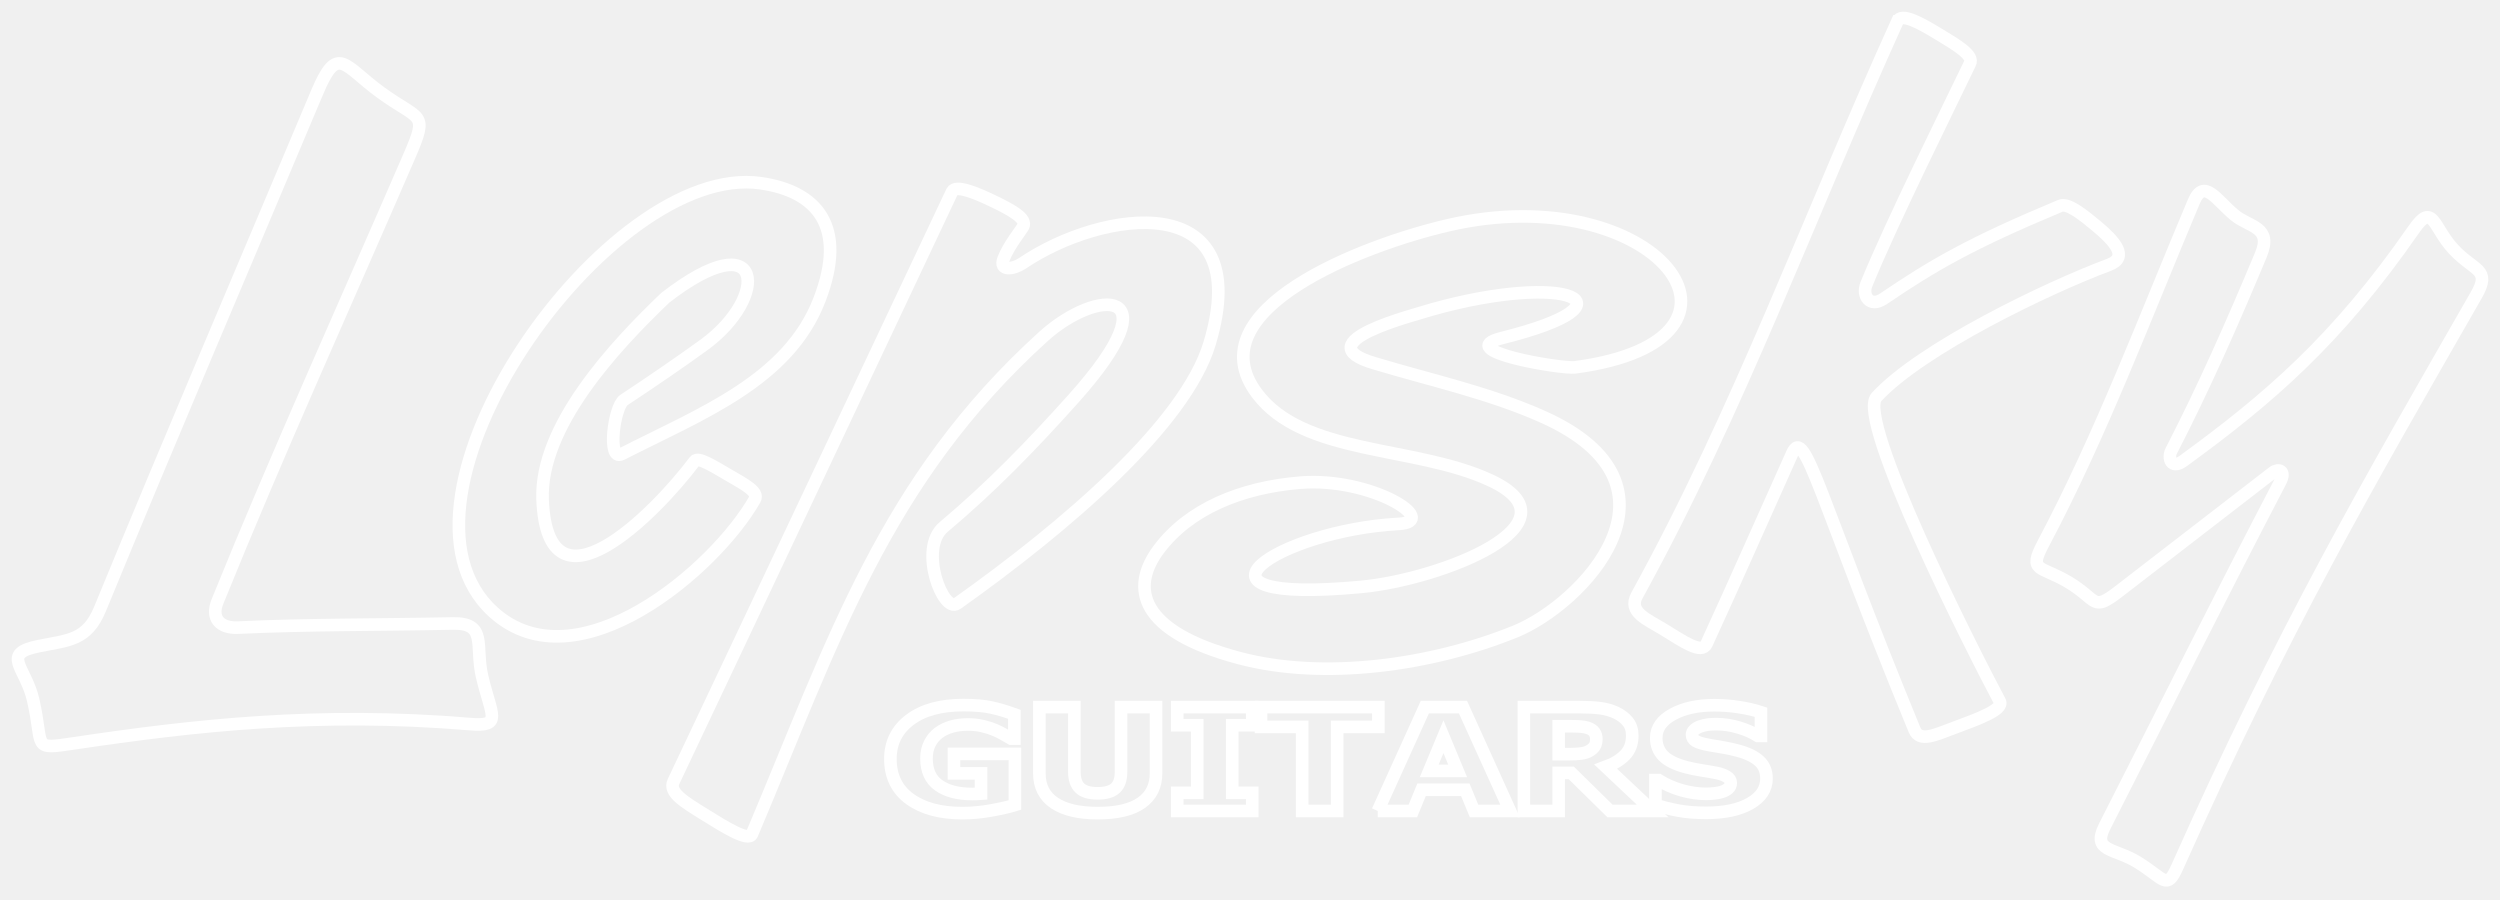
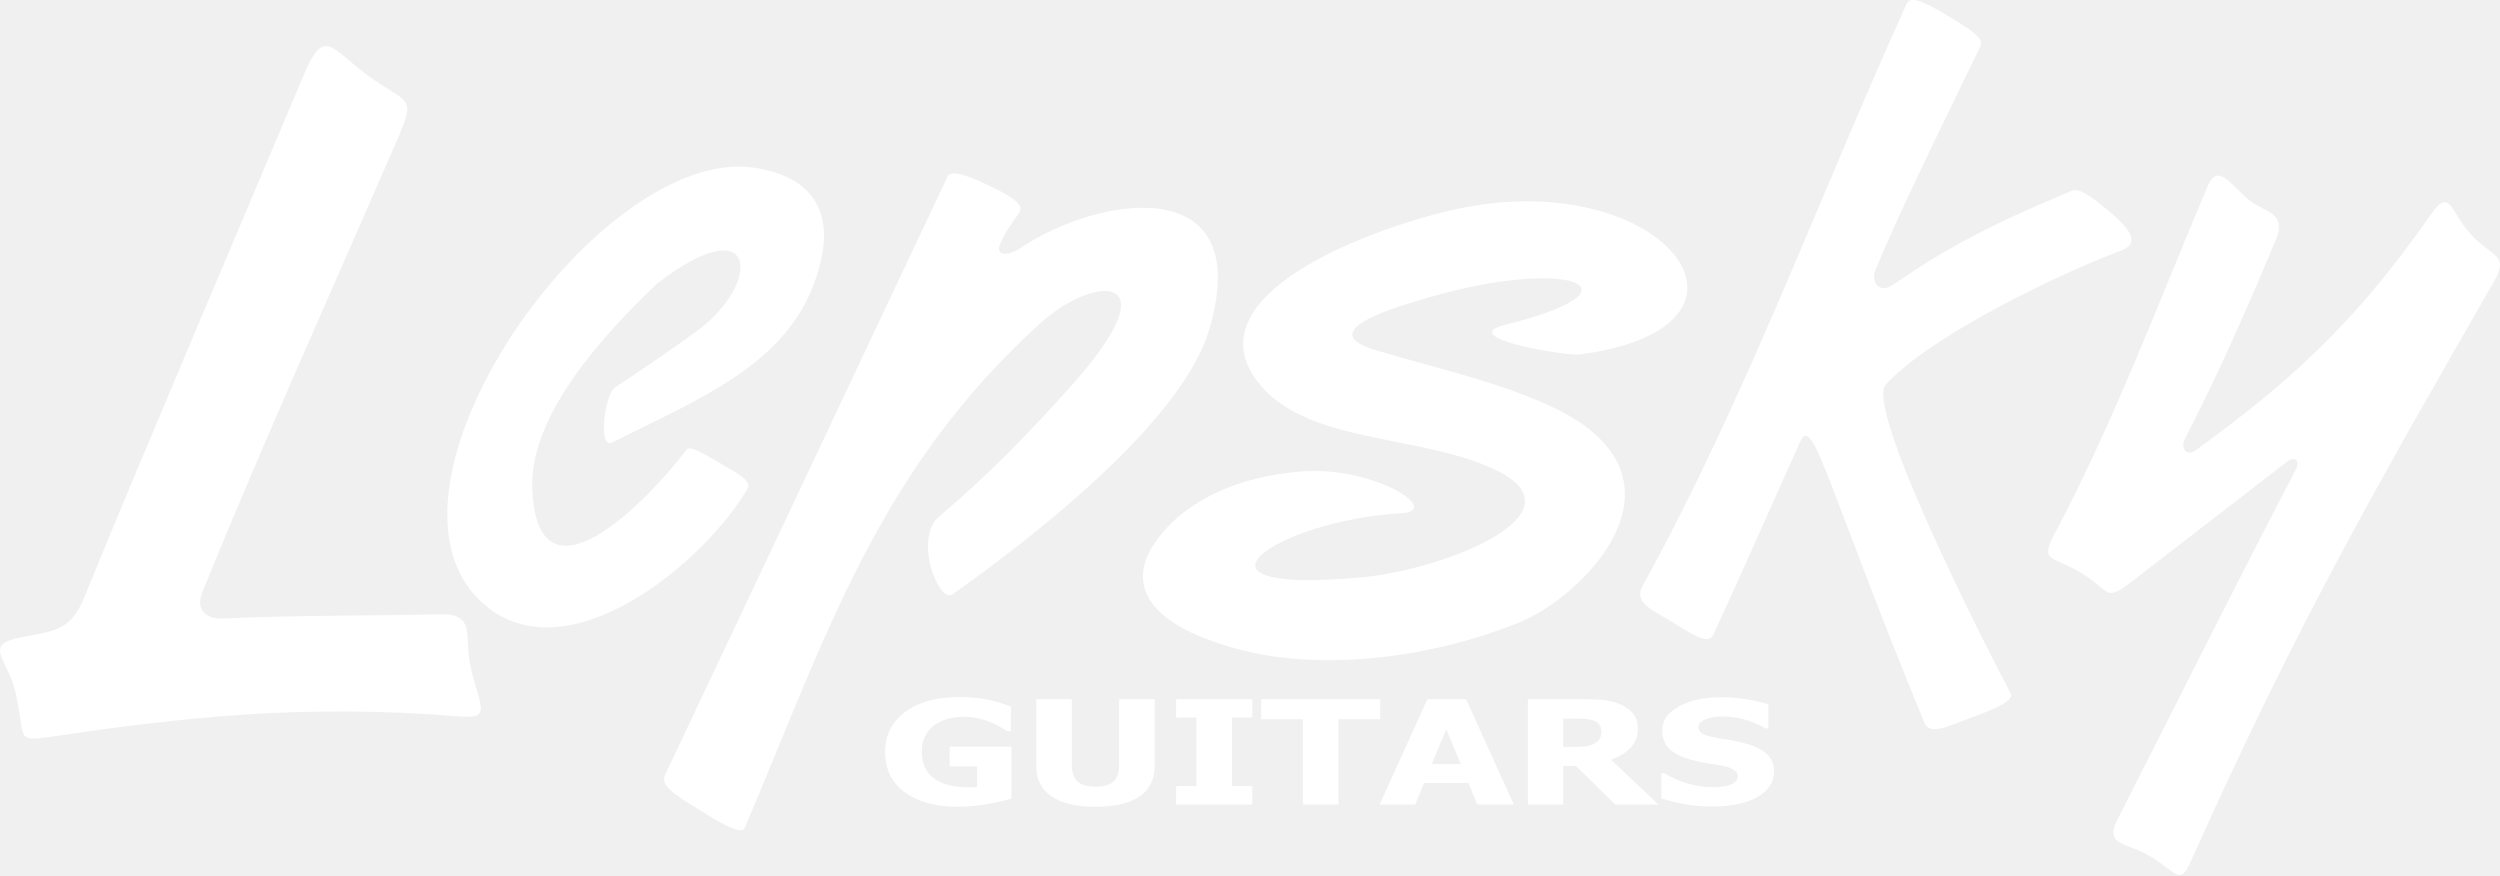
- <svg xmlns="http://www.w3.org/2000/svg" width="139" height="50" viewBox="0 0 139 50" fill="none">
-   <path fill-rule="evenodd" clip-rule="evenodd" d="M94.855 45.194C94.262 45.194 93.742 45.152 93.293 45.066C92.843 44.981 92.427 44.875 92.041 44.748V43.375H92.219C92.606 43.62 93.035 43.809 93.502 43.942C93.971 44.073 94.425 44.139 94.866 44.139C94.978 44.139 95.123 44.13 95.306 44.113C95.487 44.094 95.635 44.065 95.745 44.026C95.881 43.983 95.995 43.922 96.089 43.842C96.183 43.763 96.23 43.66 96.23 43.53C96.23 43.386 96.153 43.268 96 43.178C95.848 43.087 95.665 43.022 95.454 42.98C95.191 42.928 94.909 42.879 94.608 42.833C94.309 42.786 94.028 42.729 93.769 42.662C93.169 42.504 92.737 42.293 92.478 42.027C92.217 41.761 92.087 41.427 92.087 41.026C92.087 40.486 92.395 40.048 93.009 39.713C93.622 39.378 94.388 39.211 95.308 39.211C95.77 39.211 96.228 39.245 96.684 39.316C97.14 39.386 97.549 39.48 97.909 39.599V40.917H97.737C97.449 40.733 97.098 40.579 96.684 40.453C96.269 40.326 95.842 40.262 95.406 40.262C95.237 40.262 95.085 40.272 94.948 40.289C94.812 40.307 94.671 40.343 94.522 40.395C94.401 40.436 94.296 40.497 94.207 40.579C94.119 40.66 94.074 40.751 94.074 40.852C94.074 40.998 94.145 41.116 94.285 41.202C94.426 41.29 94.697 41.368 95.098 41.437C95.359 41.482 95.61 41.524 95.851 41.565C96.093 41.606 96.35 41.663 96.624 41.736C97.162 41.88 97.561 42.075 97.823 42.319C98.085 42.563 98.216 42.886 98.216 43.287C98.216 43.86 97.914 44.322 97.309 44.671C96.704 45.02 95.885 45.194 94.855 45.194L94.855 45.194Z" stroke="white" stroke-width="0.7" stroke-miterlimit="22.926" />
-   <path fill-rule="evenodd" clip-rule="evenodd" d="M91.888 45.09H89.516L87.361 42.972H86.662V45.09H84.727V39.316H87.842C88.272 39.316 88.647 39.336 88.964 39.375C89.284 39.416 89.579 39.5 89.849 39.625C90.127 39.758 90.347 39.925 90.509 40.128C90.672 40.331 90.754 40.589 90.754 40.901C90.754 41.344 90.62 41.702 90.354 41.978C90.086 42.253 89.729 42.471 89.282 42.634L91.888 45.09L91.888 45.09ZM88.756 41.084C88.756 40.94 88.719 40.814 88.644 40.709C88.57 40.605 88.446 40.524 88.274 40.467C88.151 40.429 88.016 40.405 87.867 40.395C87.718 40.384 87.533 40.379 87.311 40.379H86.662V41.932H87.217C87.489 41.932 87.718 41.921 87.906 41.896C88.096 41.872 88.256 41.819 88.387 41.739C88.511 41.666 88.605 41.581 88.666 41.479C88.726 41.378 88.756 41.247 88.756 41.084V41.084Z" stroke="white" stroke-width="0.7" stroke-miterlimit="22.926" />
-   <path fill-rule="evenodd" clip-rule="evenodd" d="M76.604 45.09L79.221 39.316H81.342L83.959 45.09H81.957L81.47 43.91H79.04L78.555 45.09H76.603H76.604ZM81.046 42.863L80.256 40.961L79.464 42.863H81.046Z" stroke="white" stroke-width="0.7" stroke-miterlimit="22.926" />
-   <path fill-rule="evenodd" clip-rule="evenodd" d="M72.402 45.09V40.417H70.113V39.316H76.636V40.417H74.348V45.09H72.402Z" stroke="white" stroke-width="0.7" stroke-miterlimit="22.926" />
-   <path fill-rule="evenodd" clip-rule="evenodd" d="M69.625 45.09H65.453V44.081H66.567V40.324H65.453V39.316H69.625V40.324H68.512V44.081H69.625V45.09Z" stroke="white" stroke-width="0.7" stroke-miterlimit="22.926" />
-   <path fill-rule="evenodd" clip-rule="evenodd" d="M61.029 45.21C59.989 45.21 59.19 45.022 58.629 44.648C58.07 44.273 57.789 43.725 57.789 43.004V39.316H59.735V42.919C59.735 43.319 59.836 43.618 60.039 43.814C60.241 44.011 60.571 44.109 61.029 44.109C61.477 44.109 61.805 44.015 62.014 43.826C62.224 43.638 62.329 43.334 62.329 42.919V39.316H64.275V43C64.275 43.71 64.001 44.257 63.456 44.639C62.91 45.02 62.102 45.21 61.029 45.21H61.029Z" stroke="white" stroke-width="0.7" stroke-miterlimit="22.926" />
-   <path fill-rule="evenodd" clip-rule="evenodd" d="M56.43 44.76C56.091 44.864 55.649 44.964 55.105 45.063C54.564 45.161 54.028 45.21 53.501 45.21C52.285 45.21 51.313 44.948 50.591 44.425C49.868 43.901 49.506 43.158 49.506 42.198C49.506 41.292 49.868 40.567 50.591 40.021C51.313 39.476 52.302 39.203 53.558 39.203C54.207 39.203 54.733 39.249 55.139 39.341C55.546 39.432 55.965 39.558 56.398 39.715V41.068H56.221C56.128 41.014 55.993 40.937 55.817 40.838C55.643 40.737 55.473 40.653 55.306 40.584C55.111 40.501 54.887 40.429 54.631 40.37C54.377 40.31 54.108 40.281 53.824 40.281C53.49 40.281 53.186 40.319 52.913 40.397C52.639 40.474 52.394 40.593 52.179 40.753C51.975 40.91 51.812 41.105 51.693 41.344C51.574 41.581 51.513 41.857 51.513 42.174C51.513 42.849 51.741 43.346 52.195 43.666C52.65 43.987 53.269 44.147 54.058 44.147C54.127 44.147 54.209 44.146 54.301 44.143C54.395 44.141 54.477 44.136 54.546 44.131V43H53.042V41.918H56.43V44.76L56.43 44.76Z" stroke="white" stroke-width="0.7" stroke-miterlimit="22.926" />
-   <path fill-rule="evenodd" clip-rule="evenodd" d="M121.974 11.213C119.226 17.728 116.826 24.148 113.603 30.229C112.761 31.822 113.439 31.435 115.003 32.368C116.674 33.366 116.295 34.047 117.83 32.863C120.678 30.665 123.526 28.467 126.373 26.268C126.675 26.035 127.113 26.153 126.789 26.774C123.471 33.126 120.278 39.543 117.028 45.929C116.295 47.37 117.552 47.135 118.864 47.948C120.351 48.87 120.469 49.524 121.058 48.204C126.983 34.927 131.635 26.954 137.676 16.415C138.522 14.939 137.578 15.107 136.416 13.858C135.282 12.642 135.283 11.206 134.208 12.757C129.92 18.942 126.106 22.192 121.396 25.624C120.708 26.125 120.519 25.46 120.724 25.064C122.525 21.574 124.116 17.973 125.703 14.174C126.361 12.599 125.073 12.648 124.242 11.961C123.239 11.132 122.541 9.869 121.974 11.213H121.974Z" stroke="white" stroke-width="0.7" stroke-miterlimit="22.926" />
-   <path fill-rule="evenodd" clip-rule="evenodd" d="M105.493 1.188C100.668 11.825 96.661 22.864 91.017 33.1C90.505 34.028 91.56 34.426 92.505 35.003C93.577 35.657 94.609 36.4 94.884 35.801C96.503 32.281 98.062 28.731 99.652 25.197C100.352 23.643 101.13 27.655 106.446 40.577C106.737 41.286 107.587 40.863 108.69 40.453C109.941 39.989 111.431 39.453 111.187 38.995C109.576 35.977 103.191 23.316 104.338 22.071C106.831 19.366 113.864 15.99 117.258 14.725C118.387 14.305 117.56 13.395 116.582 12.58C115.798 11.926 114.969 11.271 114.557 11.443C109.556 13.529 107.442 14.766 104.739 16.602C103.944 17.141 103.522 16.422 103.769 15.814C105.154 12.41 108.398 5.887 109.523 3.542C109.792 3.087 108.762 2.489 107.819 1.916C106.749 1.266 105.717 0.69 105.494 1.188H105.493Z" stroke="white" stroke-width="0.7" stroke-miterlimit="22.926" />
-   <path fill-rule="evenodd" clip-rule="evenodd" d="M83.506 18.795C91.305 16.849 87.089 15.12 79.672 17.192C78.651 17.518 72.439 19.042 76.431 20.201C79.572 21.148 82.796 21.838 85.784 23.174C94.378 27.015 87.906 33.629 84.252 35.111C79.584 37.005 73.584 37.834 68.903 36.589C63.347 35.112 62.815 32.698 64.431 30.541C66.103 28.309 68.982 27.112 72.267 26.838C76.245 26.506 80.142 29.003 77.763 29.129C71.09 29.485 64.79 33.653 75.7 32.63C80.103 32.217 88.085 29.121 82.847 26.699C78.644 24.755 72.48 25.337 69.887 21.875C66.4 17.224 75.764 13.629 80.505 12.527C92.04 9.843 99.127 18.894 87.565 20.425C86.847 20.52 80.673 19.502 83.506 18.795H83.506Z" stroke="white" stroke-width="0.7" stroke-miterlimit="22.926" />
-   <path fill-rule="evenodd" clip-rule="evenodd" d="M52.939 10.647C47.775 21.584 42.626 32.529 37.446 43.459C37.163 44.058 38.043 44.587 39.158 45.278C40.273 45.969 41.623 46.824 41.81 46.376C46.333 35.69 49.171 26.717 58.019 18.704C60.986 16.018 65.318 15.865 59.715 22.13C57.356 24.767 55.122 27.068 52.469 29.3C51.042 30.5 52.434 34.114 53.218 33.557C59.311 29.233 65.917 23.561 67.255 19.09C69.862 10.382 61.29 11.628 56.844 14.642C56.329 14.991 55.539 15.072 55.794 14.403C56.082 13.651 56.777 12.8 56.883 12.608C57.139 12.145 56.176 11.647 55.249 11.198C54.2 10.689 53.14 10.275 52.939 10.647L52.939 10.647Z" stroke="white" stroke-width="0.7" stroke-miterlimit="22.926" />
-   <path fill-rule="evenodd" clip-rule="evenodd" d="M38.627 25.635C36.381 28.62 30.445 34.569 30.168 27.783C30.005 23.716 34.158 19.262 36.99 16.555C42.526 12.268 42.808 16.508 39.142 19.176C37.948 20.045 36.087 21.323 34.695 22.236C34.143 22.598 33.739 25.667 34.562 25.247C39.005 22.982 43.831 21.154 45.561 16.666C47.142 12.564 45.401 10.636 42.3 10.187C33.811 8.961 20.525 27.792 27.436 34.036C32.066 38.218 39.756 31.666 41.97 27.759C42.203 27.348 41.384 26.922 40.538 26.43C39.693 25.939 38.818 25.382 38.627 25.635V25.635Z" stroke="white" stroke-width="0.7" stroke-miterlimit="22.926" />
-   <path fill-rule="evenodd" clip-rule="evenodd" d="M17.626 5.148C13.604 14.713 9.51 24.25 5.567 33.846C4.838 35.62 3.82 35.588 2.143 35.927C0.023 36.356 1.422 37.081 1.844 38.92C2.458 41.595 1.717 41.687 4.13 41.327C10.787 40.334 17.692 39.555 26.117 40.258C27.984 40.414 27.311 39.791 26.803 37.602C26.407 35.899 27.11 34.626 25.175 34.665C21.187 34.747 17.041 34.714 13.251 34.895C12.182 34.946 11.73 34.338 12.089 33.451C15.462 25.124 19.184 16.935 22.754 8.686C23.837 6.182 23.379 6.753 21.157 5.134C19.113 3.647 18.777 2.409 17.627 5.148H17.626Z" stroke="white" stroke-width="0.7" stroke-miterlimit="22.926" />
+ <svg xmlns="http://www.w3.org/2000/svg" width="137" height="48" viewBox="0 0 137 48" fill="none">
+   <path fill-rule="evenodd" clip-rule="evenodd" d="M93.855 44.194C93.262 44.194 92.742 44.152 92.293 44.066C91.843 43.981 91.427 43.875 91.041 43.748V42.375H91.219C91.606 42.62 92.035 42.809 92.502 42.942C92.971 43.073 93.425 43.139 93.866 43.139C93.978 43.139 94.123 43.13 94.306 43.113C94.487 43.094 94.635 43.065 94.745 43.026C94.881 42.983 94.995 42.922 95.089 42.842C95.183 42.763 95.23 42.66 95.23 42.53C95.23 42.386 95.153 42.268 95 42.178C94.848 42.087 94.665 42.022 94.454 41.98C94.191 41.928 93.909 41.879 93.608 41.833C93.309 41.786 93.028 41.729 92.769 41.662C92.169 41.504 91.737 41.293 91.478 41.027C91.217 40.761 91.087 40.427 91.087 40.026C91.087 39.486 91.395 39.048 92.009 38.713C92.622 38.378 93.388 38.211 94.308 38.211C94.77 38.211 95.228 38.245 95.684 38.316C96.14 38.386 96.549 38.48 96.909 38.599V39.917H96.737C96.449 39.733 96.098 39.579 95.684 39.453C95.269 39.326 94.842 39.262 94.406 39.262C94.237 39.262 94.085 39.272 93.948 39.289C93.812 39.307 93.671 39.343 93.522 39.395C93.401 39.436 93.296 39.497 93.207 39.579C93.119 39.66 93.074 39.751 93.074 39.852C93.074 39.998 93.145 40.116 93.285 40.202C93.426 40.29 93.697 40.368 94.098 40.437C94.359 40.482 94.61 40.524 94.851 40.565C95.093 40.606 95.35 40.663 95.624 40.736C96.162 40.88 96.561 41.075 96.823 41.319C97.085 41.563 97.216 41.886 97.216 42.287C97.216 42.86 96.914 43.322 96.309 43.671C95.704 44.02 94.885 44.194 93.855 44.194L93.855 44.194Z" fill="white" />
+   <path fill-rule="evenodd" clip-rule="evenodd" d="M90.888 44.09H88.516L86.361 41.972H85.662V44.09H83.727V38.316H86.842C87.272 38.316 87.647 38.336 87.964 38.375C88.284 38.416 88.579 38.5 88.849 38.625C89.127 38.758 89.347 38.925 89.509 39.128C89.672 39.331 89.754 39.589 89.754 39.901C89.754 40.344 89.62 40.702 89.354 40.978C89.086 41.253 88.729 41.471 88.282 41.634L90.888 44.09L90.888 44.09ZM87.756 40.084C87.756 39.94 87.719 39.814 87.644 39.709C87.57 39.605 87.446 39.524 87.274 39.467C87.151 39.429 87.016 39.405 86.867 39.395C86.718 39.384 86.533 39.379 86.311 39.379H85.662V40.932H86.217C86.489 40.932 86.718 40.921 86.906 40.896C87.096 40.872 87.256 40.819 87.387 40.739C87.511 40.666 87.605 40.581 87.666 40.479C87.726 40.378 87.756 40.247 87.756 40.084Z" fill="white" />
+   <path fill-rule="evenodd" clip-rule="evenodd" d="M75.604 44.09L78.221 38.316H80.342L82.959 44.09H80.957L80.47 42.91H78.04L77.555 44.09H75.603H75.604ZM80.046 41.863L79.256 39.961L78.464 41.863H80.046Z" fill="white" />
+   <path fill-rule="evenodd" clip-rule="evenodd" d="M71.402 44.09V39.417H69.113V38.316H75.636V39.417H73.348V44.09H71.402Z" fill="white" />
+   <path fill-rule="evenodd" clip-rule="evenodd" d="M68.625 44.09H64.453V43.081H65.567V39.324H64.453V38.316H68.625V39.324H67.512V43.081H68.625V44.09Z" fill="white" />
+   <path fill-rule="evenodd" clip-rule="evenodd" d="M60.029 44.21C58.989 44.21 58.19 44.022 57.629 43.648C57.07 43.273 56.789 42.725 56.789 42.004V38.316H58.735V41.919C58.735 42.319 58.836 42.618 59.039 42.814C59.241 43.011 59.571 43.109 60.029 43.109C60.477 43.109 60.805 43.015 61.014 42.826C61.224 42.638 61.329 42.334 61.329 41.919V38.316H63.275V42C63.275 42.71 63.001 43.257 62.456 43.639C61.91 44.02 61.102 44.21 60.029 44.21H60.029Z" fill="white" />
+   <path fill-rule="evenodd" clip-rule="evenodd" d="M55.43 43.76C55.091 43.864 54.649 43.964 54.105 44.063C53.564 44.161 53.028 44.21 52.501 44.21C51.285 44.21 50.313 43.948 49.591 43.425C48.868 42.901 48.506 42.158 48.506 41.198C48.506 40.292 48.868 39.567 49.591 39.021C50.313 38.476 51.302 38.203 52.558 38.203C53.207 38.203 53.733 38.249 54.139 38.341C54.546 38.432 54.965 38.558 55.398 38.715V40.068H55.221C55.128 40.014 54.993 39.937 54.817 39.838C54.643 39.737 54.473 39.653 54.306 39.584C54.111 39.501 53.887 39.429 53.631 39.37C53.377 39.31 53.108 39.281 52.824 39.281C52.49 39.281 52.186 39.319 51.913 39.397C51.639 39.474 51.394 39.593 51.179 39.753C50.975 39.91 50.812 40.105 50.693 40.344C50.574 40.581 50.513 40.857 50.513 41.174C50.513 41.849 50.741 42.346 51.195 42.666C51.65 42.987 52.269 43.147 53.058 43.147C53.127 43.147 53.209 43.146 53.301 43.143C53.395 43.141 53.477 43.136 53.546 43.131V42H52.042V40.918H55.43V43.76L55.43 43.76Z" fill="white" />
+   <path fill-rule="evenodd" clip-rule="evenodd" d="M120.974 10.213C118.226 16.728 115.826 23.148 112.603 29.229C111.761 30.822 112.439 30.435 114.003 31.368C115.674 32.366 115.295 33.047 116.83 31.863C119.678 29.665 122.526 27.467 125.373 25.268C125.675 25.035 126.113 25.153 125.789 25.774C122.471 32.126 119.278 38.543 116.028 44.929C115.295 46.37 116.552 46.135 117.864 46.948C119.351 47.87 119.469 48.524 120.058 47.204C125.983 33.927 130.635 25.954 136.676 15.415C137.522 13.939 136.578 14.107 135.416 12.858C134.282 11.642 134.283 10.206 133.208 11.757C128.92 17.942 125.106 21.192 120.396 24.624C119.708 25.125 119.519 24.46 119.724 24.064C121.525 20.574 123.116 16.973 124.703 13.174C125.361 11.599 124.073 11.648 123.242 10.961C122.239 10.132 121.541 8.869 120.974 10.213H120.974Z" fill="white" />
+   <path fill-rule="evenodd" clip-rule="evenodd" d="M104.493 0.188C99.668 10.825 95.661 21.864 90.017 32.1C89.505 33.028 90.56 33.426 91.505 34.003C92.577 34.657 93.609 35.4 93.884 34.801C95.503 31.281 97.062 27.731 98.652 24.197C99.352 22.643 100.13 26.655 105.446 39.577C105.737 40.286 106.587 39.863 107.69 39.453C108.941 38.989 110.431 38.453 110.187 37.995C108.576 34.977 102.191 22.316 103.338 21.071C105.831 18.366 112.864 14.99 116.258 13.725C117.387 13.305 116.56 12.395 115.582 11.58C114.798 10.926 113.969 10.271 113.557 10.443C108.556 12.529 106.442 13.766 103.739 15.602C102.944 16.141 102.522 15.422 102.769 14.814C104.154 11.41 107.398 4.887 108.523 2.542C108.792 2.087 107.762 1.489 106.819 0.916C105.749 0.266 104.717 -0.31 104.494 0.188H104.493Z" fill="white" />
+   <path fill-rule="evenodd" clip-rule="evenodd" d="M82.506 17.795C90.305 15.849 86.089 14.12 78.672 16.192C77.651 16.518 71.439 18.042 75.431 19.201C78.572 20.148 81.796 20.838 84.784 22.174C93.378 26.015 86.906 32.629 83.252 34.111C78.584 36.005 72.584 36.834 67.903 35.589C62.347 34.112 61.815 31.698 63.431 29.541C65.103 27.309 67.982 26.112 71.267 25.838C75.245 25.506 79.142 28.003 76.763 28.129C70.09 28.485 63.79 32.653 74.7 31.63C79.103 31.216 87.085 28.121 81.847 25.699C77.644 23.755 71.48 24.337 68.887 20.875C65.4 16.224 74.764 12.629 79.505 11.527C91.04 8.843 98.127 17.894 86.565 19.425C85.847 19.52 79.673 18.502 82.506 17.795H82.506Z" fill="white" />
+   <path fill-rule="evenodd" clip-rule="evenodd" d="M51.939 9.647C46.775 20.584 41.626 31.529 36.446 42.459C36.163 43.058 37.043 43.587 38.158 44.278C39.273 44.969 40.623 45.824 40.81 45.376C45.333 34.69 48.171 25.717 57.019 17.704C59.986 15.018 64.318 14.865 58.715 21.13C56.356 23.767 54.122 26.068 51.469 28.3C50.042 29.5 51.434 33.114 52.218 32.557C58.311 28.233 64.917 22.561 66.255 18.09C68.862 9.381 60.29 10.628 55.844 13.642C55.329 13.991 54.539 14.072 54.794 13.403C55.082 12.651 55.777 11.8 55.883 11.608C56.139 11.145 55.176 10.647 54.249 10.198C53.2 9.689 52.14 9.275 51.939 9.647L51.939 9.647Z" fill="white" />
+   <path fill-rule="evenodd" clip-rule="evenodd" d="M37.627 24.635C35.381 27.62 29.445 33.569 29.168 26.783C29.005 22.716 33.158 18.262 35.99 15.555C41.526 11.268 41.808 15.508 38.142 18.176C36.948 19.045 35.087 20.323 33.695 21.236C33.143 21.598 32.739 24.667 33.562 24.247C38.005 21.982 42.831 20.154 44.561 15.666C46.142 11.564 44.401 9.636 41.3 9.187C32.811 7.961 19.525 26.792 26.436 33.036C31.066 37.218 38.756 30.666 40.97 26.759C41.203 26.348 40.384 25.922 39.538 25.43C38.693 24.939 37.818 24.382 37.627 24.635Z" fill="white" />
+   <path fill-rule="evenodd" clip-rule="evenodd" d="M16.626 4.148C12.604 13.713 8.51 23.25 4.567 32.846C3.838 34.62 2.82 34.588 1.143 34.927C-0.977 35.356 0.422 36.081 0.844 37.92C1.458 40.595 0.717 40.687 3.13 40.327C9.787 39.334 16.692 38.555 25.117 39.258C26.984 39.414 26.311 38.791 25.803 36.602C25.407 34.899 26.11 33.626 24.175 33.665C20.187 33.747 16.041 33.714 12.251 33.895C11.182 33.946 10.73 33.338 11.089 32.451C14.462 24.124 18.184 15.935 21.754 7.686C22.837 5.182 22.379 5.753 20.157 4.134C18.113 2.647 17.777 1.409 16.627 4.148H16.626Z" fill="white" />
</svg>
